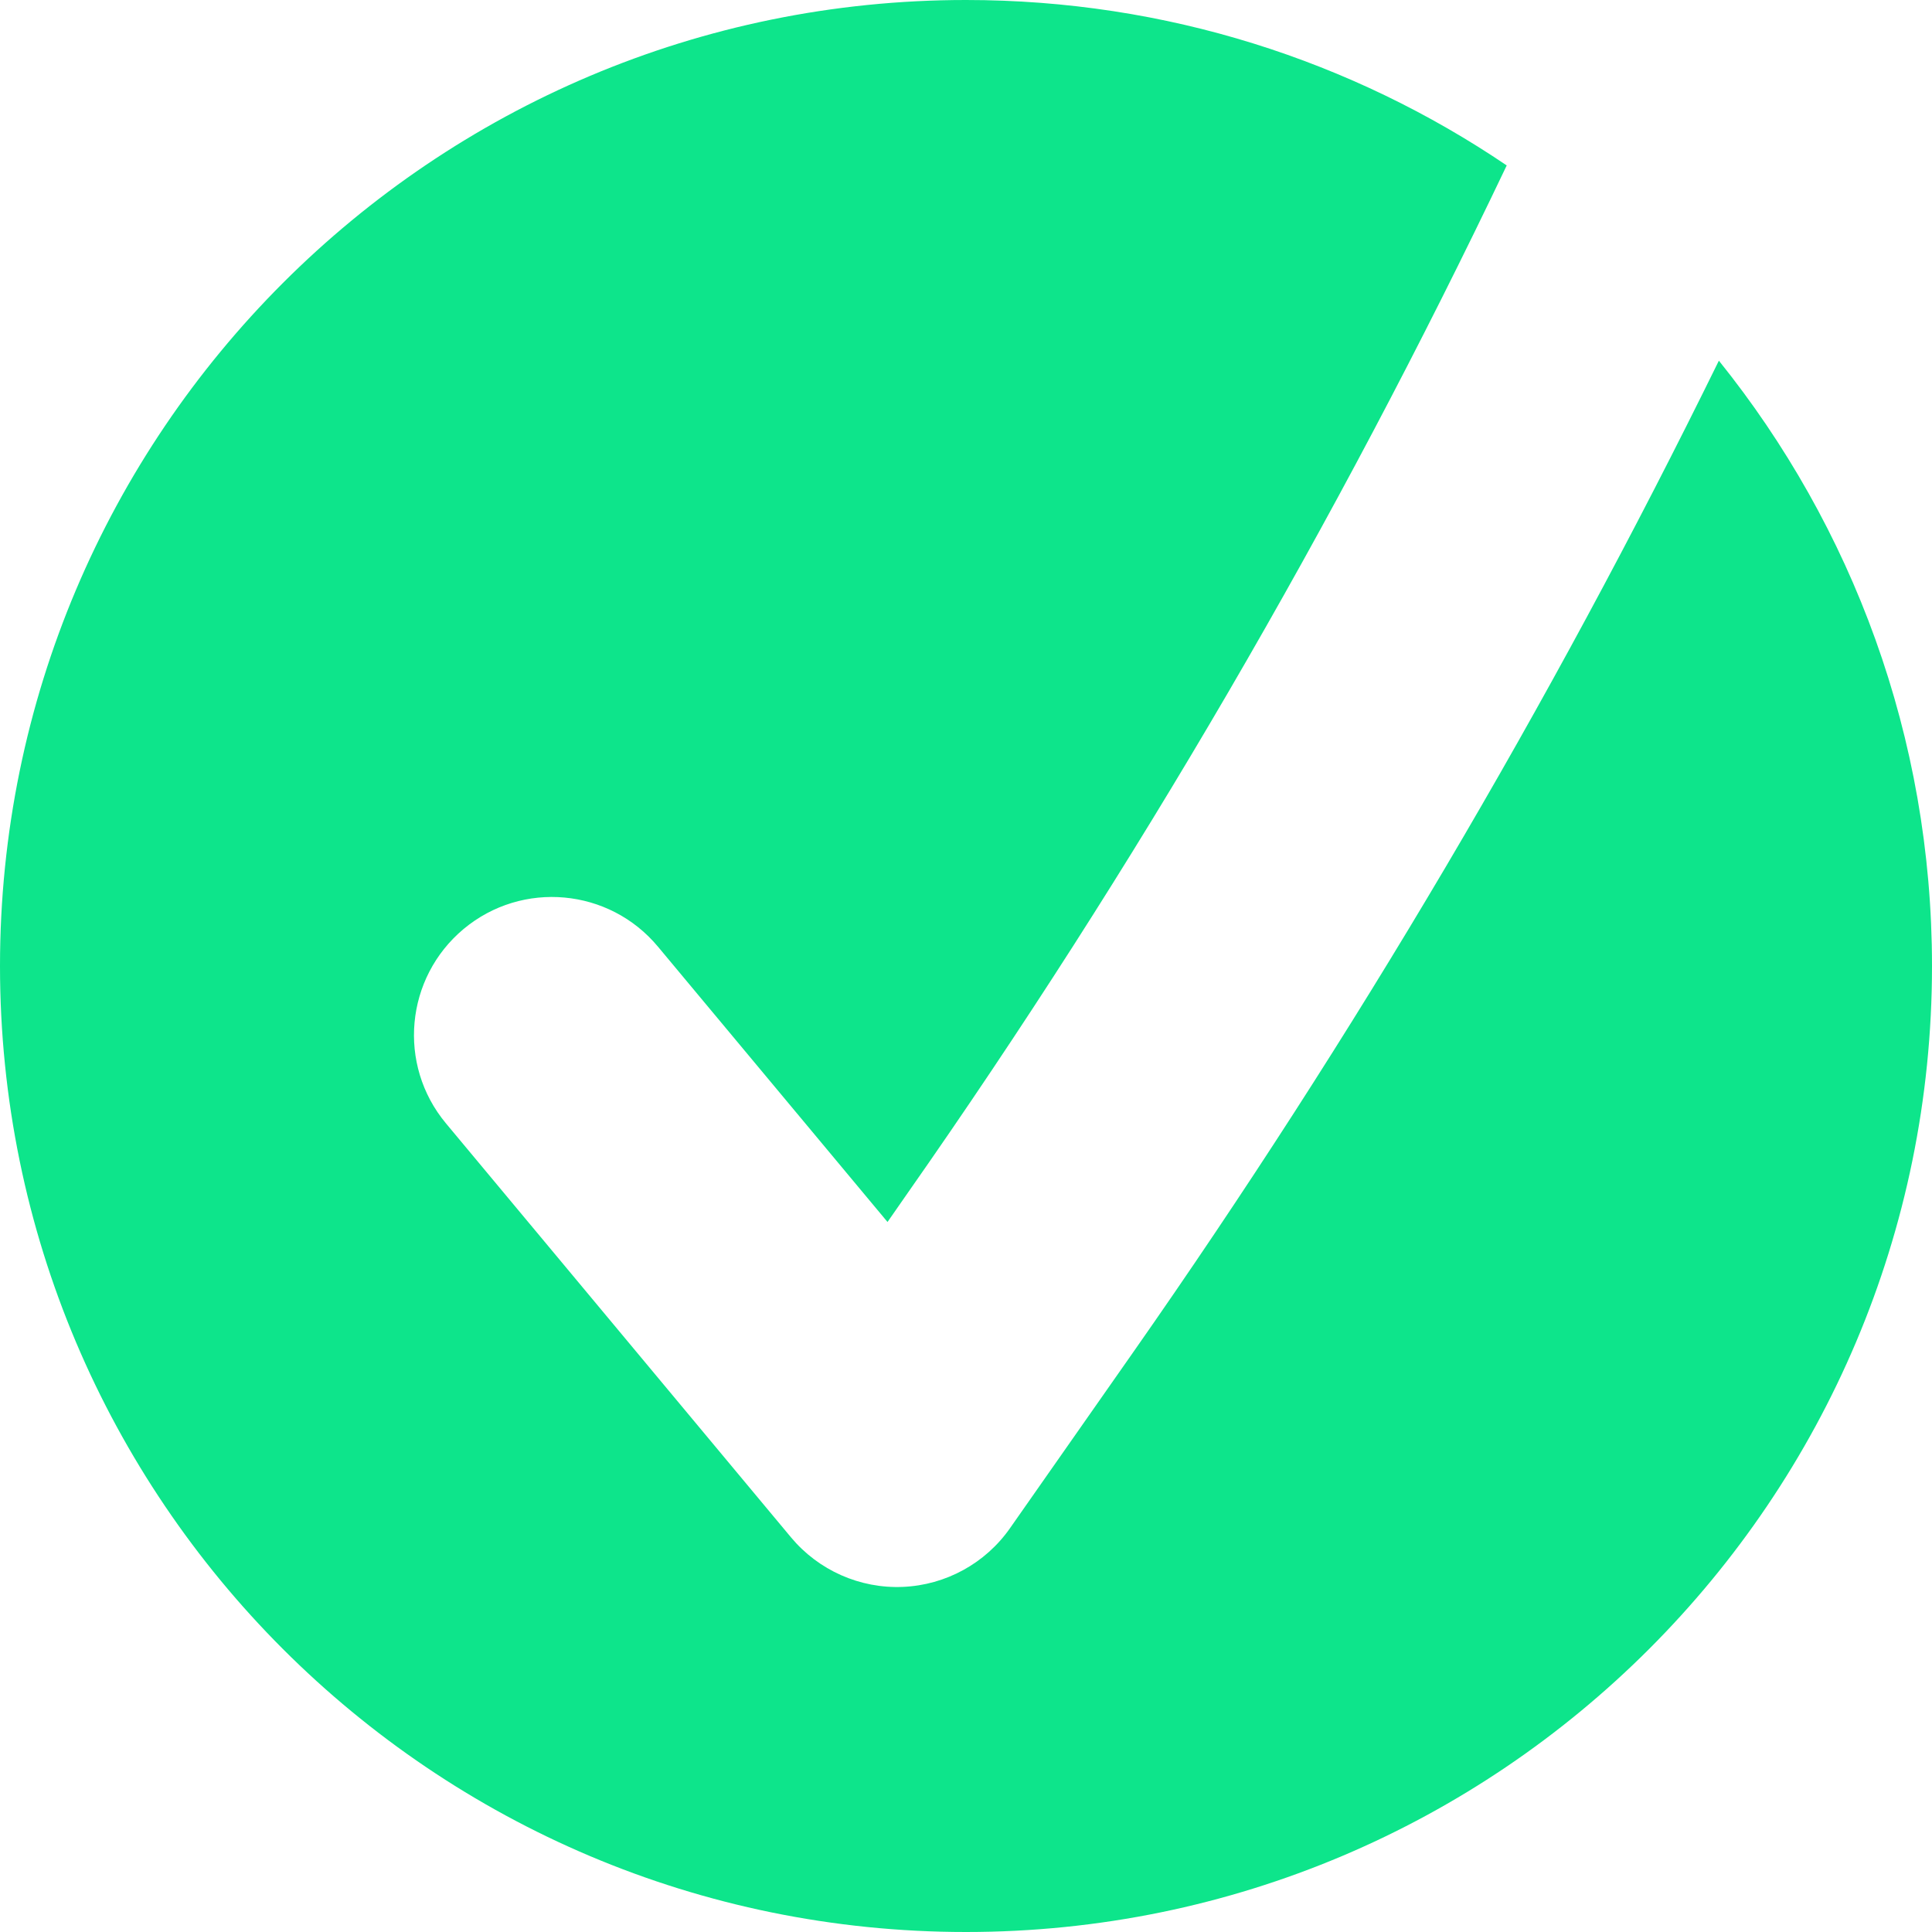
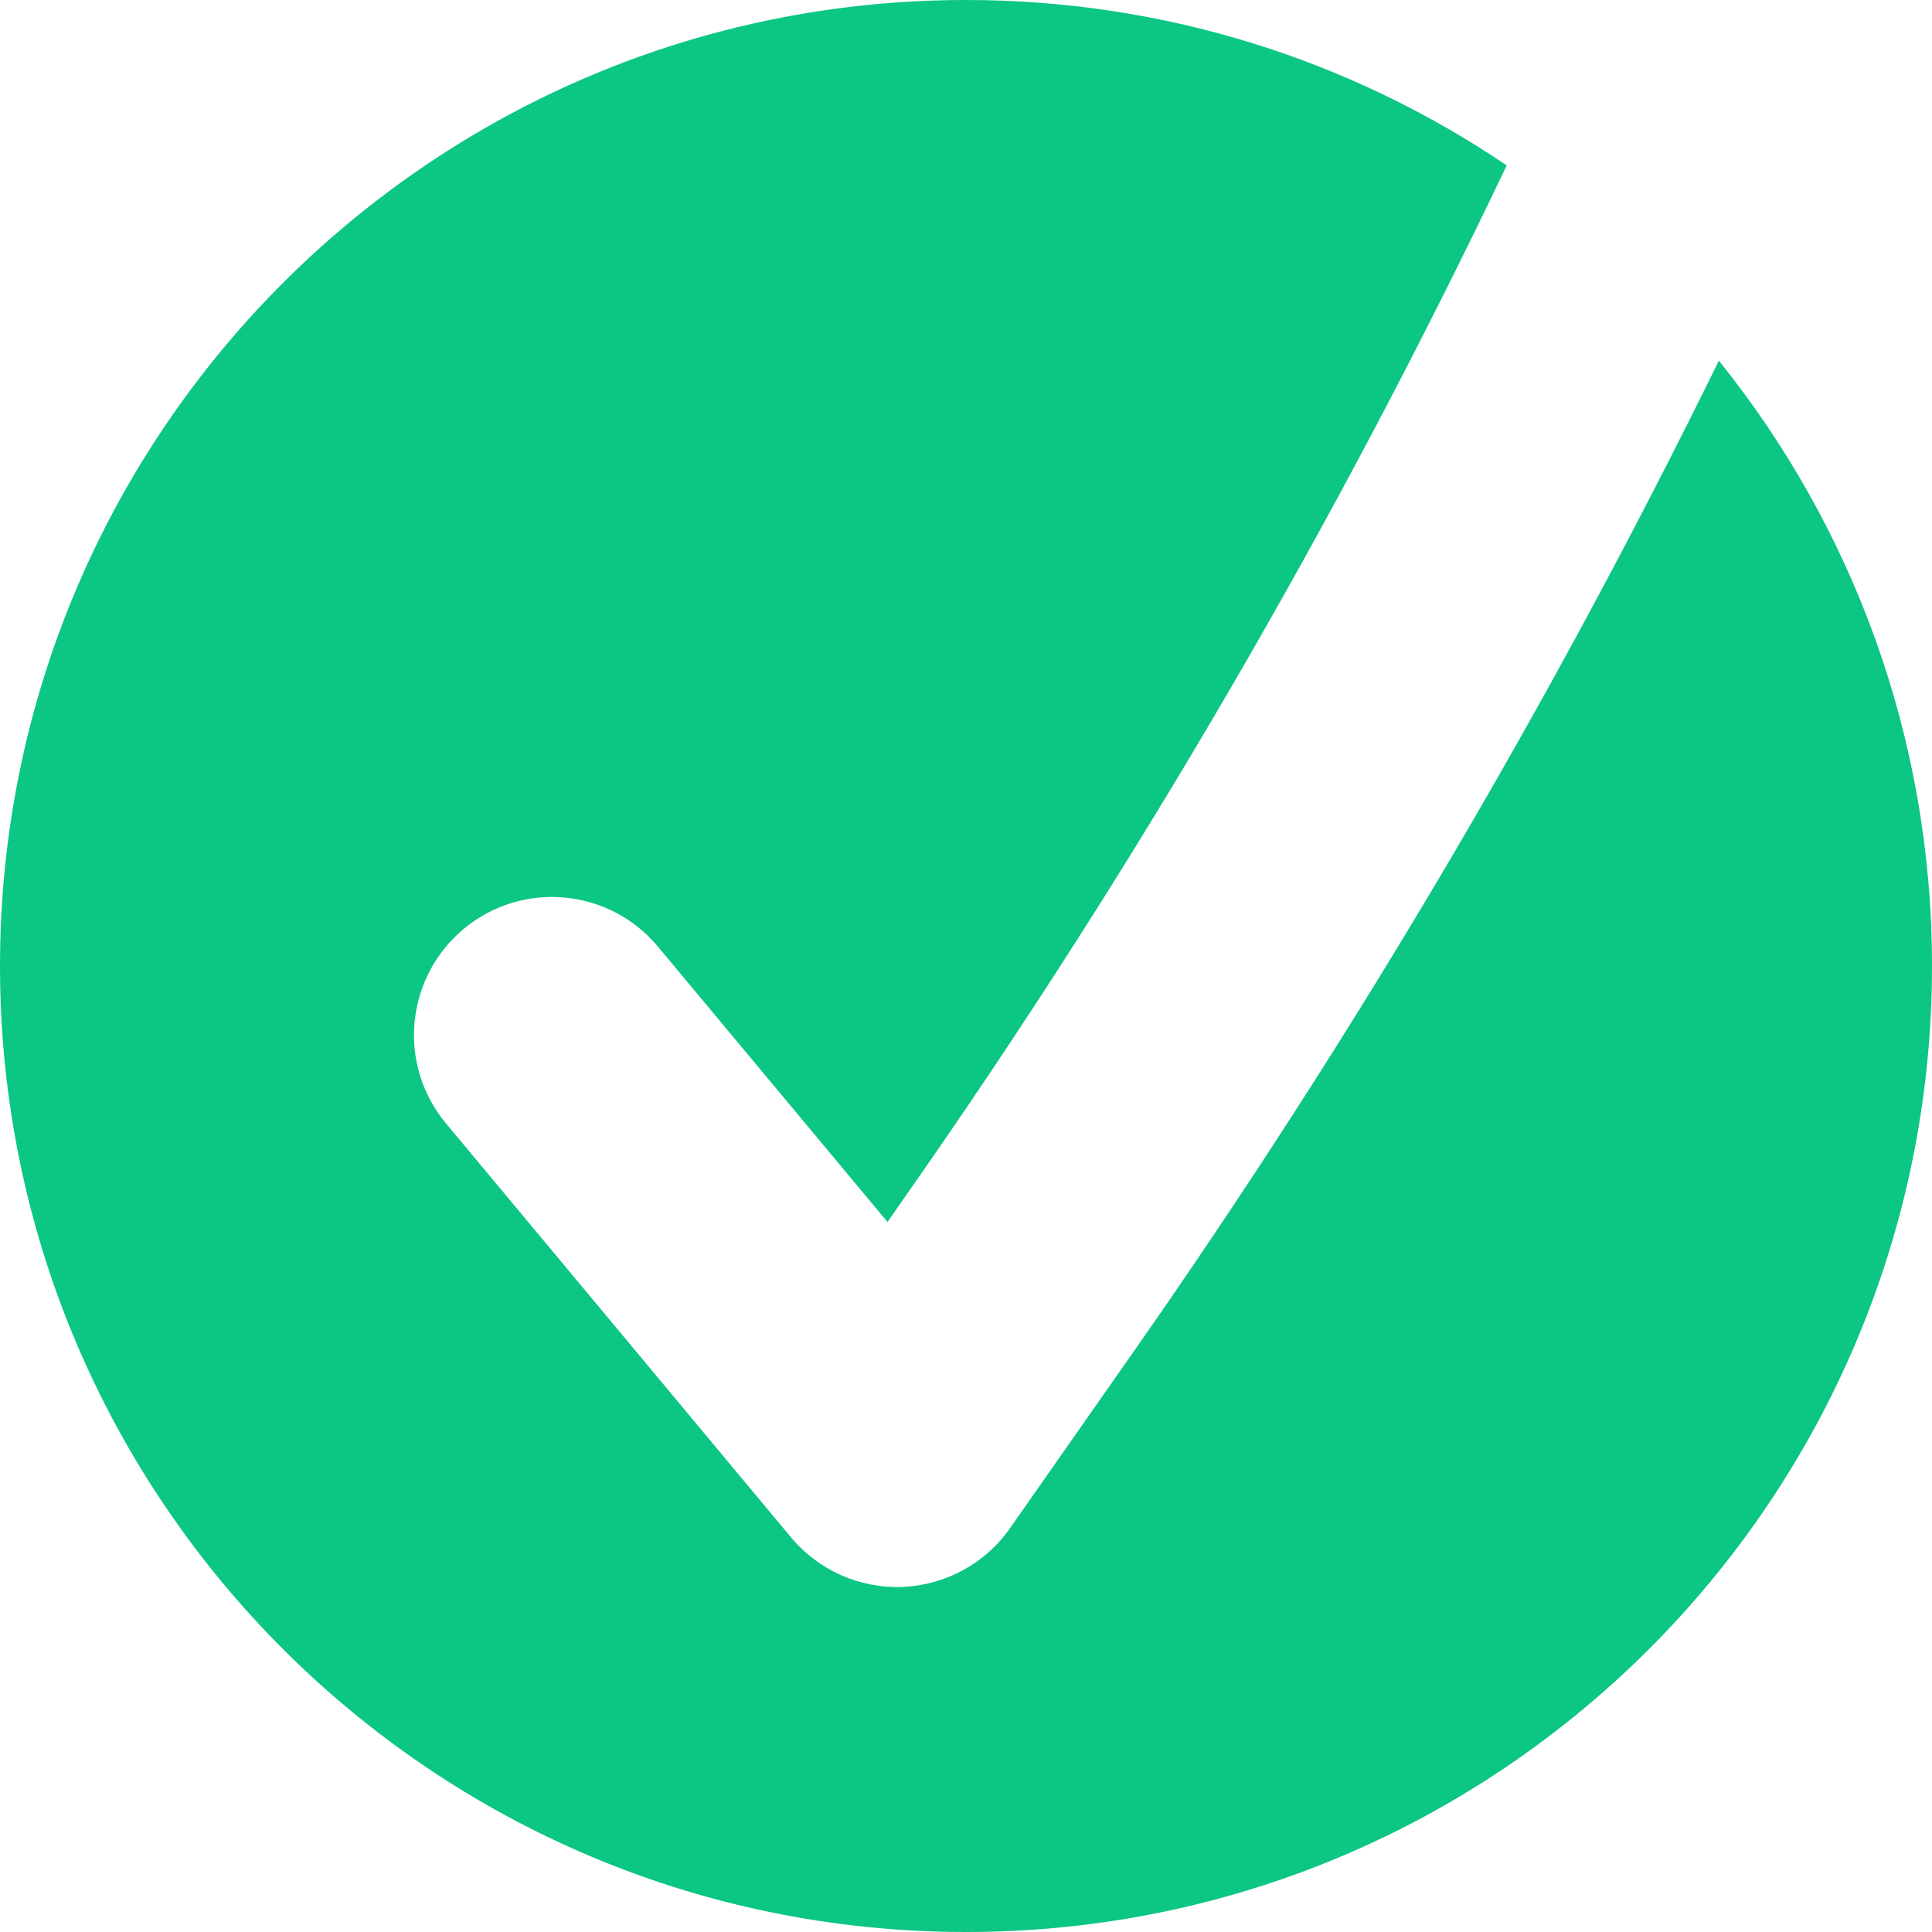
<svg xmlns="http://www.w3.org/2000/svg" width="16" height="16" viewBox="0 0 16 16" fill="none">
-   <path d="M12.478 1.37C11.2 0.505 9.659 0 8 0C3.582 0 0 3.582 0 8C0 12.418 3.582 16 8 16C12.418 16 16 12.418 16 8C16 6.102 15.339 4.359 14.235 2.987C12.834 5.842 11.214 8.585 9.39 11.191L8.365 12.655C8.161 12.947 7.832 13.127 7.477 13.142C7.121 13.157 6.779 13.005 6.551 12.732L3.693 9.303C3.289 8.818 3.355 8.098 3.84 7.693C4.325 7.289 5.045 7.355 5.449 7.84L7.35 10.12L7.517 9.88C9.404 7.186 11.063 4.339 12.478 1.37Z" fill="#0DE58B" />
+   <path d="M12.478 1.37C11.2 0.505 9.659 0 8 0C3.582 0 0 3.582 0 8C0 12.418 3.582 16 8 16C12.418 16 16 12.418 16 8C16 6.102 15.339 4.359 14.235 2.987C12.834 5.842 11.214 8.585 9.39 11.191L8.365 12.655C8.161 12.947 7.832 13.127 7.477 13.142C7.121 13.157 6.779 13.005 6.551 12.732L3.693 9.303C3.289 8.818 3.355 8.098 3.84 7.693C4.325 7.289 5.045 7.355 5.449 7.84L7.35 10.12L7.517 9.88C9.404 7.186 11.063 4.339 12.478 1.37Z" fill="#0CC683" />
</svg>
